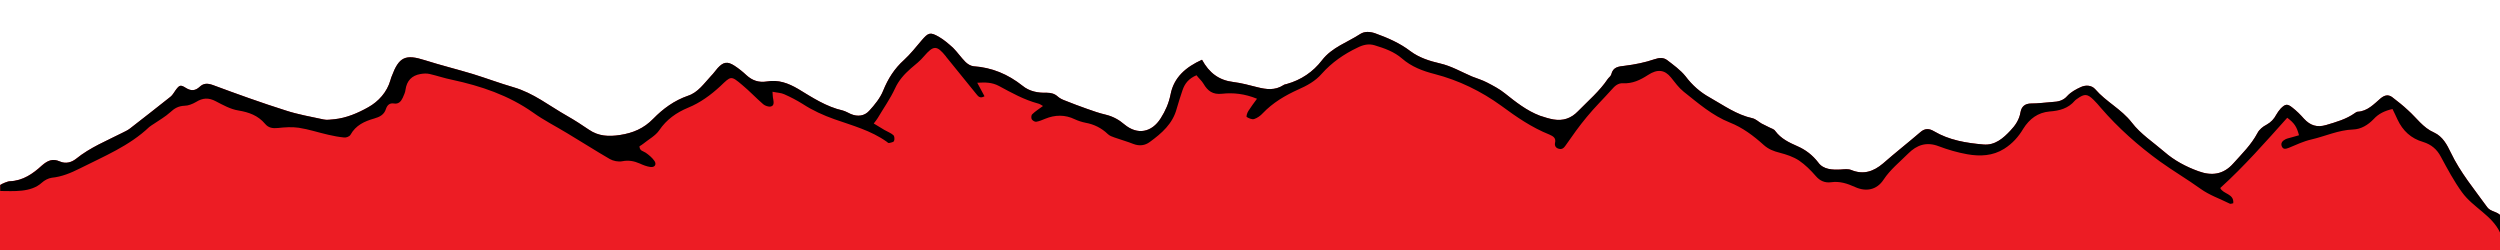
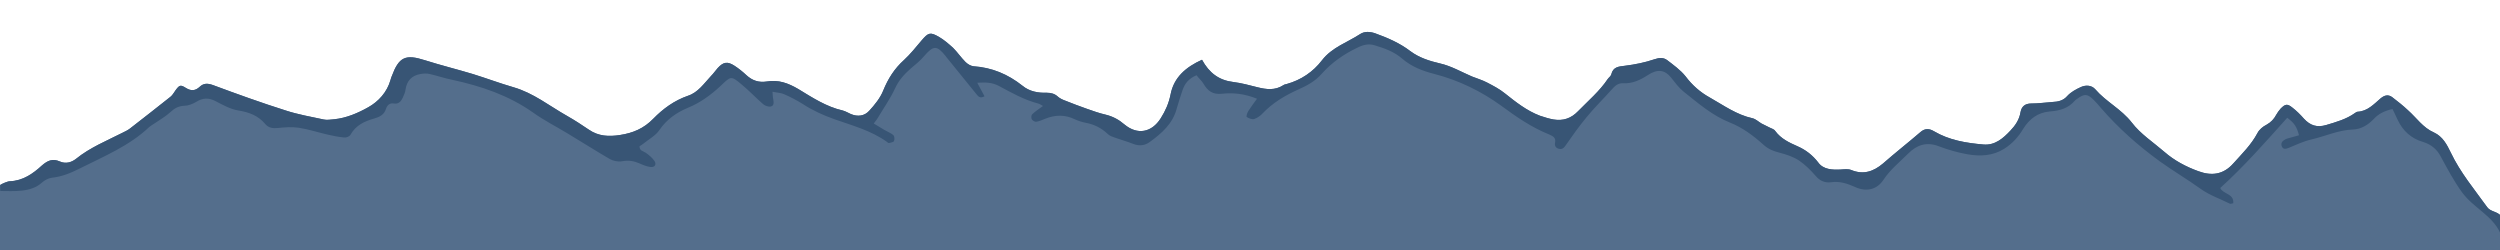
<svg xmlns="http://www.w3.org/2000/svg" version="1.1" id="Layer_1" x="0px" y="0px" width="1000px" height="100px" viewBox="0 0 1000 100" style="enable-background:new 0 0 1000 100;" xml:space="preserve">
  <style type="text/css">

- 	.st0{fill-rule:evenodd;clip-rule:evenodd;fill:#ED1C24;}
- 	.st1{fill-rule:evenodd;clip-rule:evenodd;}
+ 	.st0{fill-rule:evenodd;clip-rule:evenodd;fill:hsl(212, 25%, 44%);}
+ 	.st1{fill-rule:evenodd;clip-rule:evenodd;fill:hsl(212, 35%, 34%);}

</style>
  <path class="st0" d="M0,100V74c0.7-0.5,3-1.5,3.9-1.5c5.2-0.2,9.2-3,12.8-6.3c2.3-2,4.3-2.9,7.2-1.6c2.3,1,4.6,0.4,6.5-1.1  C36,59,42.7,56.3,49,53.1c1-0.5,2.1-1,3-1.7c5.4-4.2,10.8-8.4,16.2-12.7c0.9-0.7,1.4-1.8,2.1-2.7c1.5-2,1.9-2.2,4.1-0.8  c2.1,1.3,3.8,1.1,5.5-0.5c1.6-1.5,3.2-1.4,5.2-0.7c9.7,3.6,19.4,7.1,29.2,10.2c4.9,1.6,10.1,2.5,15.2,3.6c1.3,0.3,2.8,0,4.2-0.1  c4.9-0.5,9.5-2.5,13.6-4.8c4.1-2.3,7.5-6,8.9-10.9c0.1-0.5,0.3-1,0.5-1.5c2.9-7.8,5.5-8.9,13.3-6.4c6.3,2,12.8,3.6,19.1,5.5  c5.5,1.7,10.8,3.7,16.3,5.3c8,2.3,14.4,7.5,21.5,11.5c3,1.7,5.9,3.6,8.7,5.5c3.8,2.6,7.9,2.8,12.4,2.1c5.2-0.8,9.5-2.6,13.3-6.5  c3.9-4,8.4-7.3,13.9-9.2c4-1.3,6.4-4.9,9.2-7.9c1-1,1.8-2.2,2.7-3.2c2.3-2.5,3.9-2.7,6.7-0.9c1.7,1.1,3.3,2.4,4.8,3.8  c2.3,2.1,4.9,3,8.1,2.5c4.6-0.8,8.5,0.6,12.6,3c5.6,3.4,11.2,7.1,17.8,8.6c1.1,0.3,2.1,0.9,3.2,1.4c2.8,1.2,5.5,0.8,7.4-1.3  c2.2-2.4,4.4-5.1,5.6-8.1c1.9-4.7,4.5-8.8,8.3-12.2c2.6-2.4,4.8-5.2,7.1-7.9c2.6-3,3.3-3.4,6.8-1.4c2.1,1.2,3.9,2.8,5.7,4.4  c1.8,1.8,3.2,3.9,5,5.7c0.8,0.8,2.1,1.6,3.2,1.7c7.4,0.5,13.8,3.2,19.6,7.8c2.8,2.3,6.2,2.9,9.7,2.8c1.8,0,3.2,0.4,4.5,1.6  c0.8,0.7,1.9,1.2,3,1.6c2.8,1.1,5.6,2.2,8.5,3.2c2.5,0.9,5.1,1.8,7.7,2.4c2.8,0.7,5.2,2,7.4,3.9c5.2,4.3,10.9,3.2,14.5-2.5  c1.9-3,3.2-6,3.9-9.4c1.3-7,6.2-11.1,12.6-14c2.9,5.3,6.8,8.2,12.5,8.9c3.3,0.4,6.5,1.3,9.7,2.1c3.6,0.9,7,1.3,10.3-0.8  c0.4-0.3,0.9-0.4,1.4-0.5c5.7-1.6,10.5-4.8,14.1-9.5c4-5.2,10.1-7.1,15.3-10.5c1.7-1.1,3.8-1,5.9-0.3c5,1.8,9.9,3.9,14.2,7.2  c3.5,2.6,7.6,3.9,11.9,4.9c4.4,1,8.5,3.4,12.7,5.2c2,0.8,4.1,1.4,6,2.4c2.5,1.3,5,2.6,7.1,4.3c4.4,3.5,8.8,7,14.1,9  c1.8,0.6,3.7,1.2,5.5,1.5c3.7,0.6,6.9-0.4,9.7-3.3c4.1-4.2,8.6-8,11.9-12.9c0.4-0.6,1.2-1.1,1.4-1.8c0.7-3.1,3-3.2,5.5-3.5  c4-0.5,8-1.3,11.8-2.6c2-0.7,3.6-0.7,5,0.3c2.6,2,5.4,4,7.4,6.5c2.7,3.6,5.9,6.4,9.7,8.5c5.5,3.1,10.7,6.9,17.1,8.3  c1.3,0.3,2.4,1.4,3.6,2.1c1,0.5,2,1,3,1.5c0.9,0.5,2,0.7,2.5,1.5c2.3,3.1,5.5,4.6,8.9,6.1c3.2,1.4,6,3.5,8.3,6.5  c2,2.8,5.6,3,9.1,2.8c1.4-0.1,2.9-0.3,4.1,0.2c4.9,2,8.9,0.6,12.7-2.6c4.9-4.3,10-8.3,14.9-12.5c1.8-1.6,3.5-1.6,5.5-0.4  c6.1,3.6,12.9,4.7,19.8,5.3c4.6,0.4,7.9-2.5,10.8-5.6c1.9-2,3.5-4.3,4-7.3c0.4-2.3,1.8-3.5,4.3-3.5c2.8,0,5.6-0.4,8.4-0.6  c2.3-0.1,4.4-0.5,6.1-2.5c1.4-1.5,3.4-2.6,5.4-3.5c2-0.9,4.3-0.7,5.7,0.9c4.3,5,10.4,7.9,14.6,13.3c3.5,4.6,8.6,7.9,13,11.7  c4,3.5,8.7,6,13.7,7.8c5.2,1.9,9.9,1.4,13.9-3.1c3.5-3.9,7.2-7.5,9.7-12.2c0.7-1.4,2.2-2.6,3.6-3.3c1.8-1,3-2.3,3.9-4  c0.5-0.9,1.1-1.7,1.8-2.5c1.8-1.8,2.6-2,4.6-0.4c1.7,1.3,3.3,2.9,4.7,4.5c2.5,2.7,5.2,3.6,8.9,2.5c4-1.2,8-2.3,11.5-4.8  c0.3-0.2,0.7-0.5,1-0.5c4-0.2,6.5-3,9.3-5.4c1.5-1.2,2.9-1.6,4.5-0.5c2.2,1.7,4.4,3.4,6.4,5.3c3.4,3,6,7,10.4,8.9  c3.5,1.6,5.2,4.9,6.7,8c3.8,8,9.5,14.8,14.6,21.9c1.3,1.8,4.1,1.7,5.4,3.4V100H0z" />
  <path class="st1" d="M1000,93c-3.2-6.9-10.8-10-15.2-16.1c-3.2-4.4-5.8-9.3-8.4-14.1c-1.6-3.1-3.9-5-7.1-6c-4.9-1.4-8.2-4.5-10.3-9  c-0.6-1.4-1.3-2.7-2-4.2c-3.1,0.7-5.6,1.9-7.5,4c-2.3,2.4-5.1,4.1-8.3,4.2c-5.8,0.2-11.1,2.7-16.7,4c-3.1,0.7-6,2.1-8.9,3.3  c-1.1,0.4-2.3,0.9-2.9-0.6c-0.5-1.3,0.3-2.2,1.5-2.8c0.8-0.4,1.7-0.5,2.6-0.8c0.9-0.3,1.9-0.5,2.8-0.8c-0.9-3.4-1.8-4.8-4.7-7  c-8.6,9.6-17.2,19.4-26.8,28.1c1.1,2.5,5.6,2.2,5.2,6.1c-0.6,0.1-1,0.3-1.3,0.2c-4-2-8.2-3.4-11.8-6c-5.3-3.8-10.9-7.1-16.2-10.9  c-8.7-6.3-16.7-13.4-23.7-21.5c-0.9-1.1-1.8-2.1-2.8-3.1c-2.5-2.5-3.7-2.6-6.6-0.5c-0.3,0.2-0.6,0.4-0.9,0.7  c-2.7,3.2-6.2,4.1-10.2,4.4c-4.6,0.4-8,2.9-10.5,6.9c-1.9,3.2-4.3,5.9-7.6,8c-4.6,2.9-9.7,3.1-14.8,2.2c-3.9-0.7-7.7-1.8-11.4-3.2  c-4.9-1.9-8.8-0.5-12.2,2.9c-3.4,3.4-7.2,6.4-9.9,10.5c-2.7,4.1-7,4.9-11.4,2.9c-3.1-1.4-6.1-2.4-9.6-1.9c-2.4,0.3-4.4-0.5-6.1-2.5  c-2-2.3-4.2-4.5-6.7-6.2c-2.3-1.5-5-2.4-7.7-3.1c-2.4-0.6-4.5-1.4-6.4-3.1c-4.1-3.7-8.5-7-13.6-9c-7-2.8-12.6-7.7-18.4-12.3  c-2-1.6-3.5-3.7-5.1-5.7c-2.5-3.1-5.4-3.5-9.2-1c-3.1,2-6.2,3.5-10,3.3c-2-0.1-3.3,1.1-4.5,2.5c-3.3,3.7-6.9,7.2-10,11  c-3,3.6-5.7,7.4-8.4,11.3c-0.7,1-1.4,1.8-2.8,1.4c-1.2-0.3-1.7-1.2-1.5-2.3c0.5-2-0.7-2.7-2.3-3.4c-7-2.8-13.1-7-19.2-11.5  c-8-5.8-17-10.2-26.7-12.7c-4.7-1.2-9.2-2.9-13-6.2c-3.1-2.7-7-4.1-11-5.3c-2.3-0.7-4.5-0.2-6.7,0.9c-5.5,2.6-10.4,6-14.4,10.5  c-2.6,3-6,4.8-9.4,6.3c-5.3,2.4-10.2,5.3-14.2,9.5c-0.9,1-2.2,1.9-3.4,2.3c-0.9,0.3-2.2-0.3-3-0.8c-0.3-0.2,0.2-1.8,0.7-2.5  c1-1.6,2.1-3,3.4-4.8c-4.9-2-9.5-2.5-14-2c-3.7,0.4-5.7-1.1-7.4-4c-0.7-1.2-1.9-2.2-2.8-3.4c-3.1,1.3-4.7,3.3-5.6,6  c-0.8,2.4-1.6,4.8-2.3,7.3c-1.6,6.1-6,9.9-10.8,13.4c-1.9,1.4-4.1,1.7-6.5,0.8c-2.5-1-5.1-1.7-7.6-2.6c-0.9-0.3-2-0.7-2.7-1.4  c-2.5-2.4-5.5-3.9-8.9-4.5c-1.5-0.3-3-0.8-4.3-1.4c-3.9-1.9-7.9-1.8-11.8-0.2c-1.2,0.5-2.4,1-3.6,1.2c-0.6,0.1-1.5-0.5-1.8-1  c-0.3-0.5-0.2-1.7,0.2-2c1.2-1.2,2.7-2.1,4.3-3.3c-0.7-0.4-1.4-0.9-2-1c-5.6-1.5-10.6-4.3-15.6-7c-2.8-1.5-5.5-1.5-8.7-1.3  c1.1,2,2,3.7,2.9,5.4c-1.7,1-2.5,0.1-3.2-0.8c-4-4.9-8-9.9-12-14.8c-0.1-0.1-0.2-0.2-0.2-0.3c-3.7-4.6-5-4.5-8.8-0.1  c-1.5,1.8-3.4,3.3-5.3,4.9c-2.6,2.3-4.8,4.7-6.3,8c-1.9,4.1-4.6,7.9-6.9,11.8c-0.4,0.6-0.8,1.2-1.6,2.2c1.5,0.9,2.9,1.8,4.3,2.6  c1.2,0.7,2.6,1.2,3.6,2.1c0.4,0.4,0.5,1.7,0.2,2.3c-0.2,0.5-1.2,0.6-1.9,0.8c-0.3,0.1-0.7-0.2-1-0.5c-6.3-4.5-13.8-6.5-20.9-9  c-4.5-1.6-8.7-3.5-12.7-6.1c-2.4-1.5-4.9-2.8-7.4-3.9c-1.3-0.6-2.8-0.6-4.7-1c0.1,1.4,0.1,2.2,0.3,3c0.2,1.2,0.4,2.6-1,2.9  c-0.9,0.2-2.3-0.3-3-0.9c-2.9-2.5-5.5-5.3-8.4-7.7c-4.6-3.9-4.5-3.6-8.8,0.5c-3.8,3.5-8,6.6-12.9,8.6c-4.6,1.9-8.6,4.7-11.5,9  c-1.5,2.2-4.2,3.6-6.4,5.4c-0.5,0.4-1,0.7-1.5,1c0,1.9,1.5,1.9,2.5,2.6c1.3,0.9,2.6,2,3.5,3.3c0.9,1.4,0.1,2.6-1.6,2.4  c-1.5-0.2-3-0.8-4.3-1.4c-2.3-1-4.5-1.4-7-0.9c-1.6,0.3-3.6-0.1-5-0.9c-5.7-3.3-11.3-6.9-17-10.3c-4.6-2.8-9.4-5.2-13.7-8.3  c-9.8-6.9-20.8-10.6-32.4-13.1c-3-0.6-5.9-1.6-8.9-2.3c-1.2-0.3-2.5-0.2-3.7,0c-3.5,0.6-5.5,2.7-6,6.3c-0.1,1.1-0.7,2.2-1.1,3.2  c-0.7,1.5-1.7,2.6-3.5,2.3c-1.8-0.3-2.7,0.7-3.2,2.1c-0.7,2.4-2.6,3.3-4.7,3.9c-3.9,1.1-7.4,2.7-9.5,6.5c-0.4,0.7-1.7,1.2-2.5,1.1  c-2.1-0.2-4.3-0.6-6.4-1.1c-4-0.9-7.8-2.2-11.8-2.8c-2.7-0.4-5.6-0.2-8.3,0.1c-2.1,0.2-3.8,0-5.2-1.7c-2.8-3.3-6.4-4.6-10.6-5.3  c-3.2-0.5-6.2-2.2-9.1-3.7c-2.8-1.5-5.2-1.4-7.9,0.3c-1.4,0.8-3.1,1.5-4.6,1.5c-2.4,0.1-4,1-5.7,2.6c-2,1.8-4.3,3.1-6.5,4.6  c-0.6,0.4-1.3,0.8-1.9,1.3c-8,7.6-18.1,11.7-27.8,16.6c-3.6,1.8-7.2,3.3-11.2,3.7c-1.4,0.2-2.9,1-4,2c-4.4,4-11.4,3.3-16.6,3.3V74  c0.7-0.5,3-1.5,3.9-1.5c5.2-0.2,9.2-3,12.8-6.3c2.3-2,4.3-2.9,7.2-1.6c2.3,1,4.6,0.4,6.5-1.1C36,59,42.7,56.3,49,53.1  c1-0.5,2.1-1,3-1.7c5.4-4.2,10.8-8.4,16.2-12.7c0.9-0.7,1.4-1.8,2.1-2.7c1.5-2,1.9-2.2,4.1-0.8c2.1,1.3,3.8,1.1,5.5-0.5  c1.6-1.5,3.2-1.4,5.2-0.7c9.7,3.6,19.4,7.1,29.2,10.2c4.9,1.6,10.1,2.5,15.2,3.6c1.3,0.3,2.8,0,4.2-0.1c4.9-0.5,9.5-2.5,13.6-4.8  c4.1-2.3,7.5-6,8.9-10.9c0.1-0.5,0.3-1,0.5-1.5c2.9-7.8,5.5-8.9,13.3-6.4c6.3,2,12.8,3.6,19.1,5.5c5.5,1.7,10.8,3.7,16.3,5.3  c8,2.3,14.4,7.5,21.5,11.5c3,1.7,5.9,3.6,8.7,5.5c3.8,2.6,7.9,2.8,12.4,2.1c5.2-0.8,9.5-2.6,13.3-6.5c3.9-4,8.4-7.3,13.9-9.2  c4-1.3,6.4-4.9,9.2-7.9c1-1,1.8-2.2,2.7-3.2c2.3-2.5,3.9-2.7,6.7-0.9c1.7,1.1,3.3,2.4,4.8,3.8c2.3,2.1,4.9,3,8.1,2.5  c4.6-0.8,8.5,0.6,12.6,3c5.6,3.4,11.2,7.1,17.8,8.6c1.1,0.3,2.1,0.9,3.2,1.4c2.8,1.2,5.5,0.8,7.4-1.3c2.2-2.4,4.4-5.1,5.6-8.1  c1.9-4.7,4.5-8.8,8.3-12.2c2.6-2.4,4.8-5.2,7.1-7.9c2.6-3,3.3-3.4,6.8-1.4c2.1,1.2,3.9,2.8,5.7,4.4c1.8,1.8,3.2,3.9,5,5.7  c0.8,0.8,2.1,1.6,3.2,1.7c7.4,0.5,13.8,3.2,19.6,7.8c2.8,2.3,6.2,2.9,9.7,2.8c1.8,0,3.2,0.4,4.5,1.6c0.8,0.7,1.9,1.2,3,1.6  c2.8,1.1,5.6,2.2,8.5,3.2c2.5,0.9,5.1,1.8,7.7,2.4c2.8,0.7,5.2,2,7.4,3.9c5.2,4.3,10.9,3.2,14.5-2.5c1.9-3,3.2-6,3.9-9.4  c1.3-7,6.2-11.1,12.6-14c2.9,5.3,6.8,8.2,12.5,8.9c3.3,0.4,6.5,1.3,9.7,2.1c3.6,0.9,7,1.3,10.3-0.8c0.4-0.3,0.9-0.4,1.4-0.5  c5.7-1.6,10.5-4.8,14.1-9.5c4-5.2,10.1-7.1,15.3-10.5c1.7-1.1,3.8-1,5.9-0.3c5,1.8,9.9,3.9,14.2,7.2c3.5,2.6,7.6,3.9,11.9,4.9  c4.4,1,8.5,3.4,12.7,5.2c2,0.8,4.1,1.4,6,2.4c2.5,1.3,5,2.6,7.1,4.3c4.4,3.5,8.8,7,14.1,9c1.8,0.6,3.7,1.2,5.5,1.5  c3.7,0.6,6.9-0.4,9.7-3.3c4.1-4.2,8.6-8,11.9-12.9c0.4-0.6,1.2-1.1,1.4-1.8c0.7-3.1,3-3.2,5.5-3.5c4-0.5,8-1.3,11.8-2.6  c2-0.7,3.6-0.7,5,0.3c2.6,2,5.4,4,7.4,6.5c2.7,3.6,5.9,6.4,9.7,8.5c5.5,3.1,10.7,6.9,17.1,8.3c1.3,0.3,2.4,1.4,3.6,2.1  c1,0.5,2,1,3,1.5c0.9,0.5,2,0.7,2.5,1.5c2.3,3.1,5.5,4.6,8.9,6.1c3.2,1.4,6,3.5,8.3,6.5c2,2.8,5.6,3,9.1,2.8  c1.4-0.1,2.9-0.3,4.1,0.2c4.9,2,8.9,0.6,12.7-2.6c4.9-4.3,10-8.3,14.9-12.5c1.8-1.6,3.5-1.6,5.5-0.4c6.1,3.6,12.9,4.7,19.8,5.3  c4.6,0.4,7.9-2.5,10.8-5.6c1.9-2,3.5-4.3,4-7.3c0.4-2.3,1.8-3.5,4.3-3.5c2.8,0,5.6-0.4,8.4-0.6c2.3-0.1,4.4-0.5,6.1-2.5  c1.4-1.5,3.4-2.6,5.4-3.5c2-0.9,4.3-0.7,5.7,0.9c4.3,5,10.4,7.9,14.6,13.3c3.5,4.6,8.6,7.9,13,11.7c4,3.5,8.7,6,13.7,7.8  c5.2,1.9,9.9,1.4,13.9-3.1c3.5-3.9,7.2-7.5,9.7-12.2c0.7-1.4,2.2-2.6,3.6-3.3c1.8-1,3-2.3,3.9-4c0.5-0.9,1.1-1.7,1.8-2.5  c1.8-1.8,2.6-2,4.6-0.4c1.7,1.3,3.3,2.9,4.7,4.5c2.5,2.7,5.2,3.6,8.9,2.5c4-1.2,8-2.3,11.5-4.8c0.3-0.2,0.7-0.5,1-0.5  c4-0.2,6.5-3,9.3-5.4c1.5-1.2,2.9-1.6,4.5-0.5c2.2,1.7,4.4,3.4,6.4,5.3c3.4,3,6,7,10.4,8.9c3.5,1.6,5.2,4.9,6.7,8  c3.8,8,9.5,14.8,14.6,21.9c1.3,1.8,4.1,1.7,5.4,3.4V93z" />
</svg>
